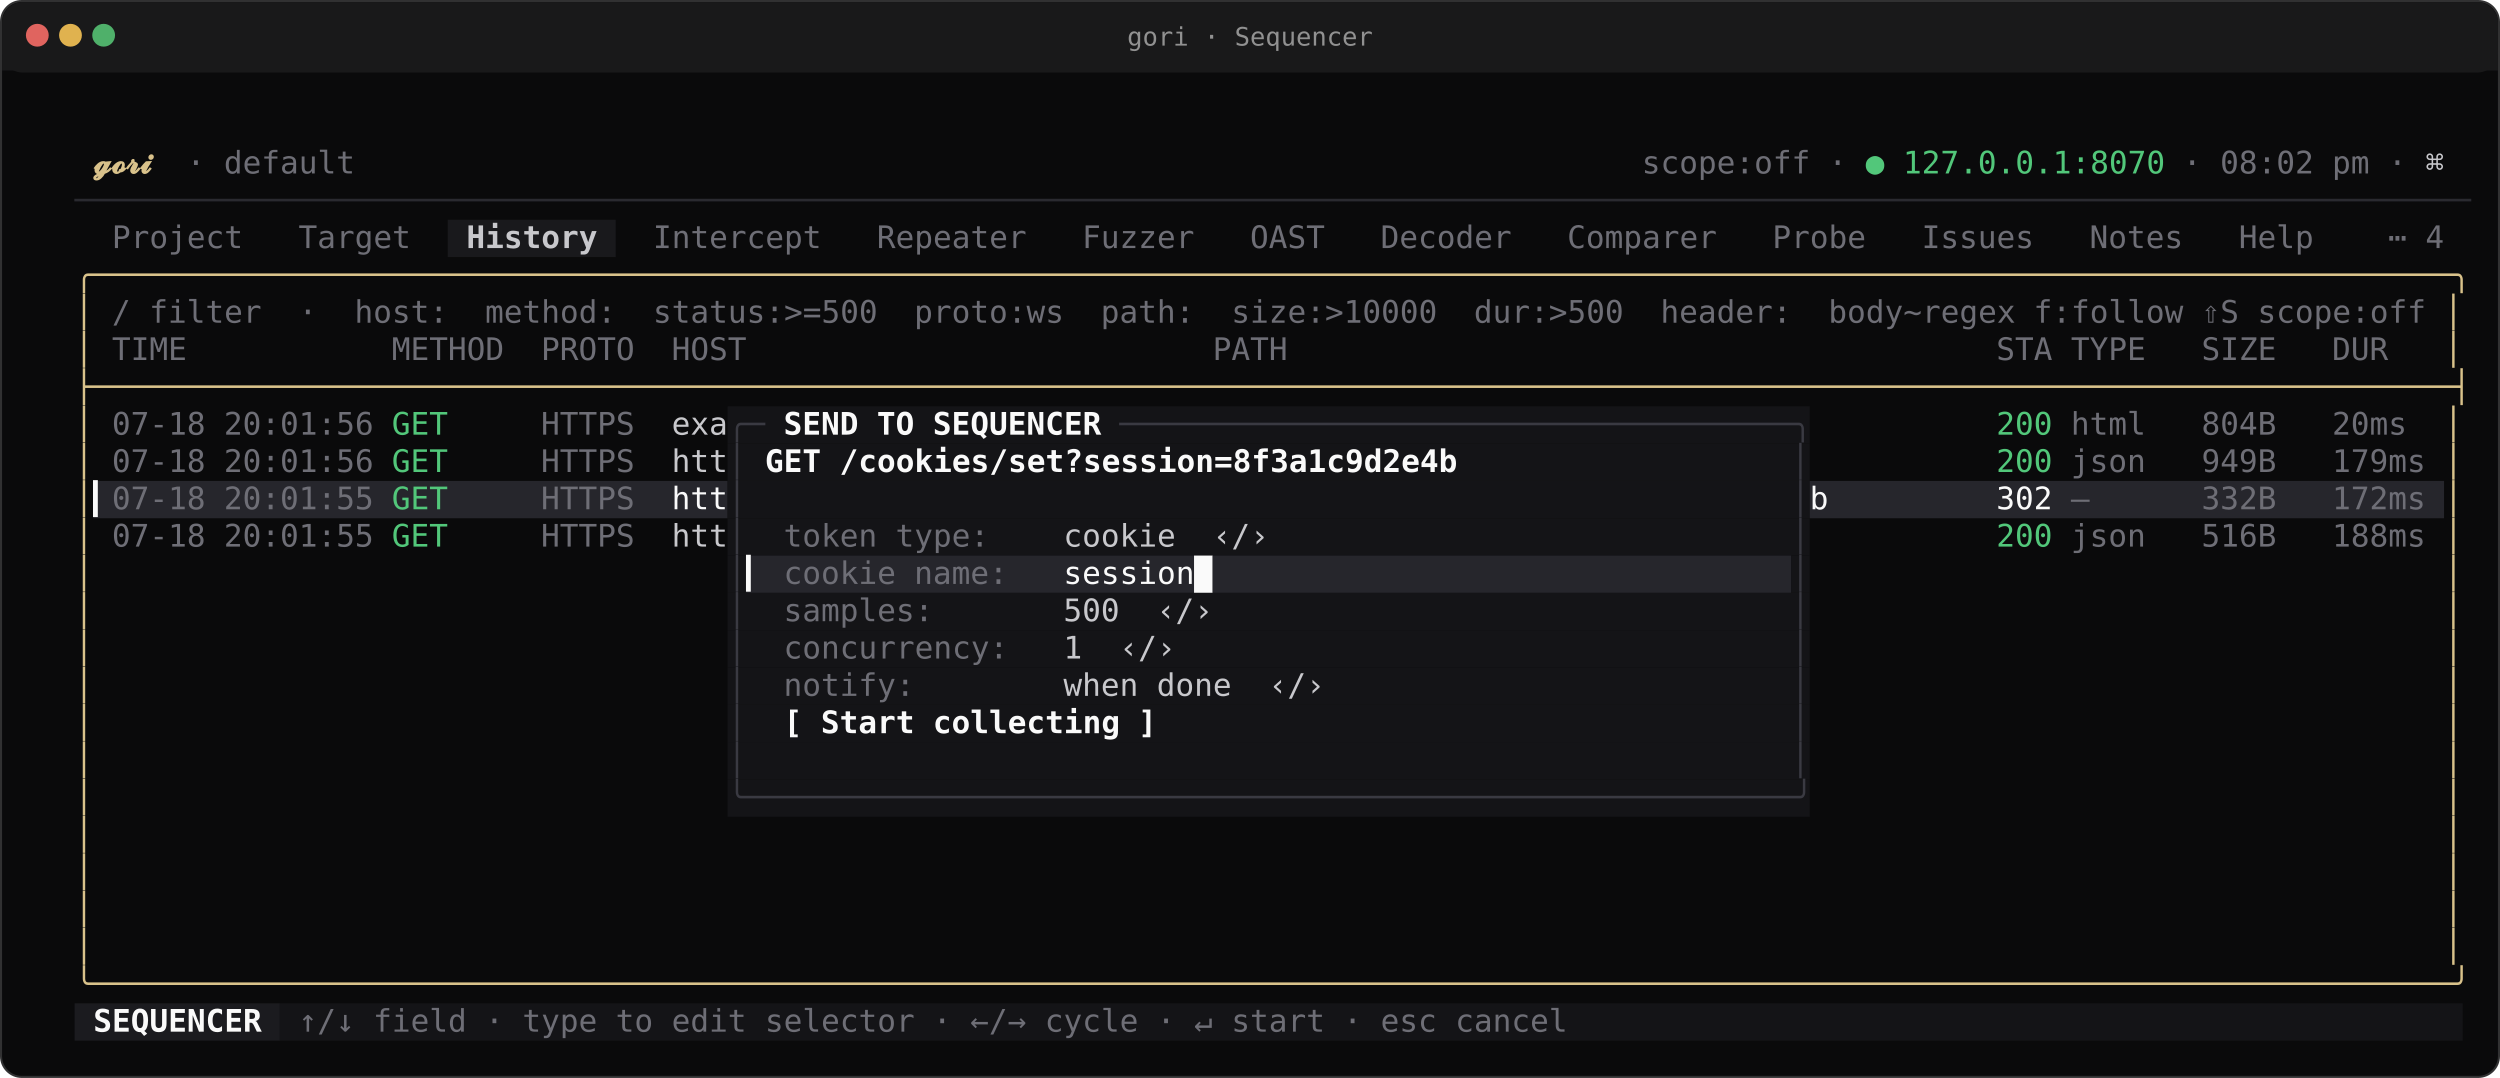
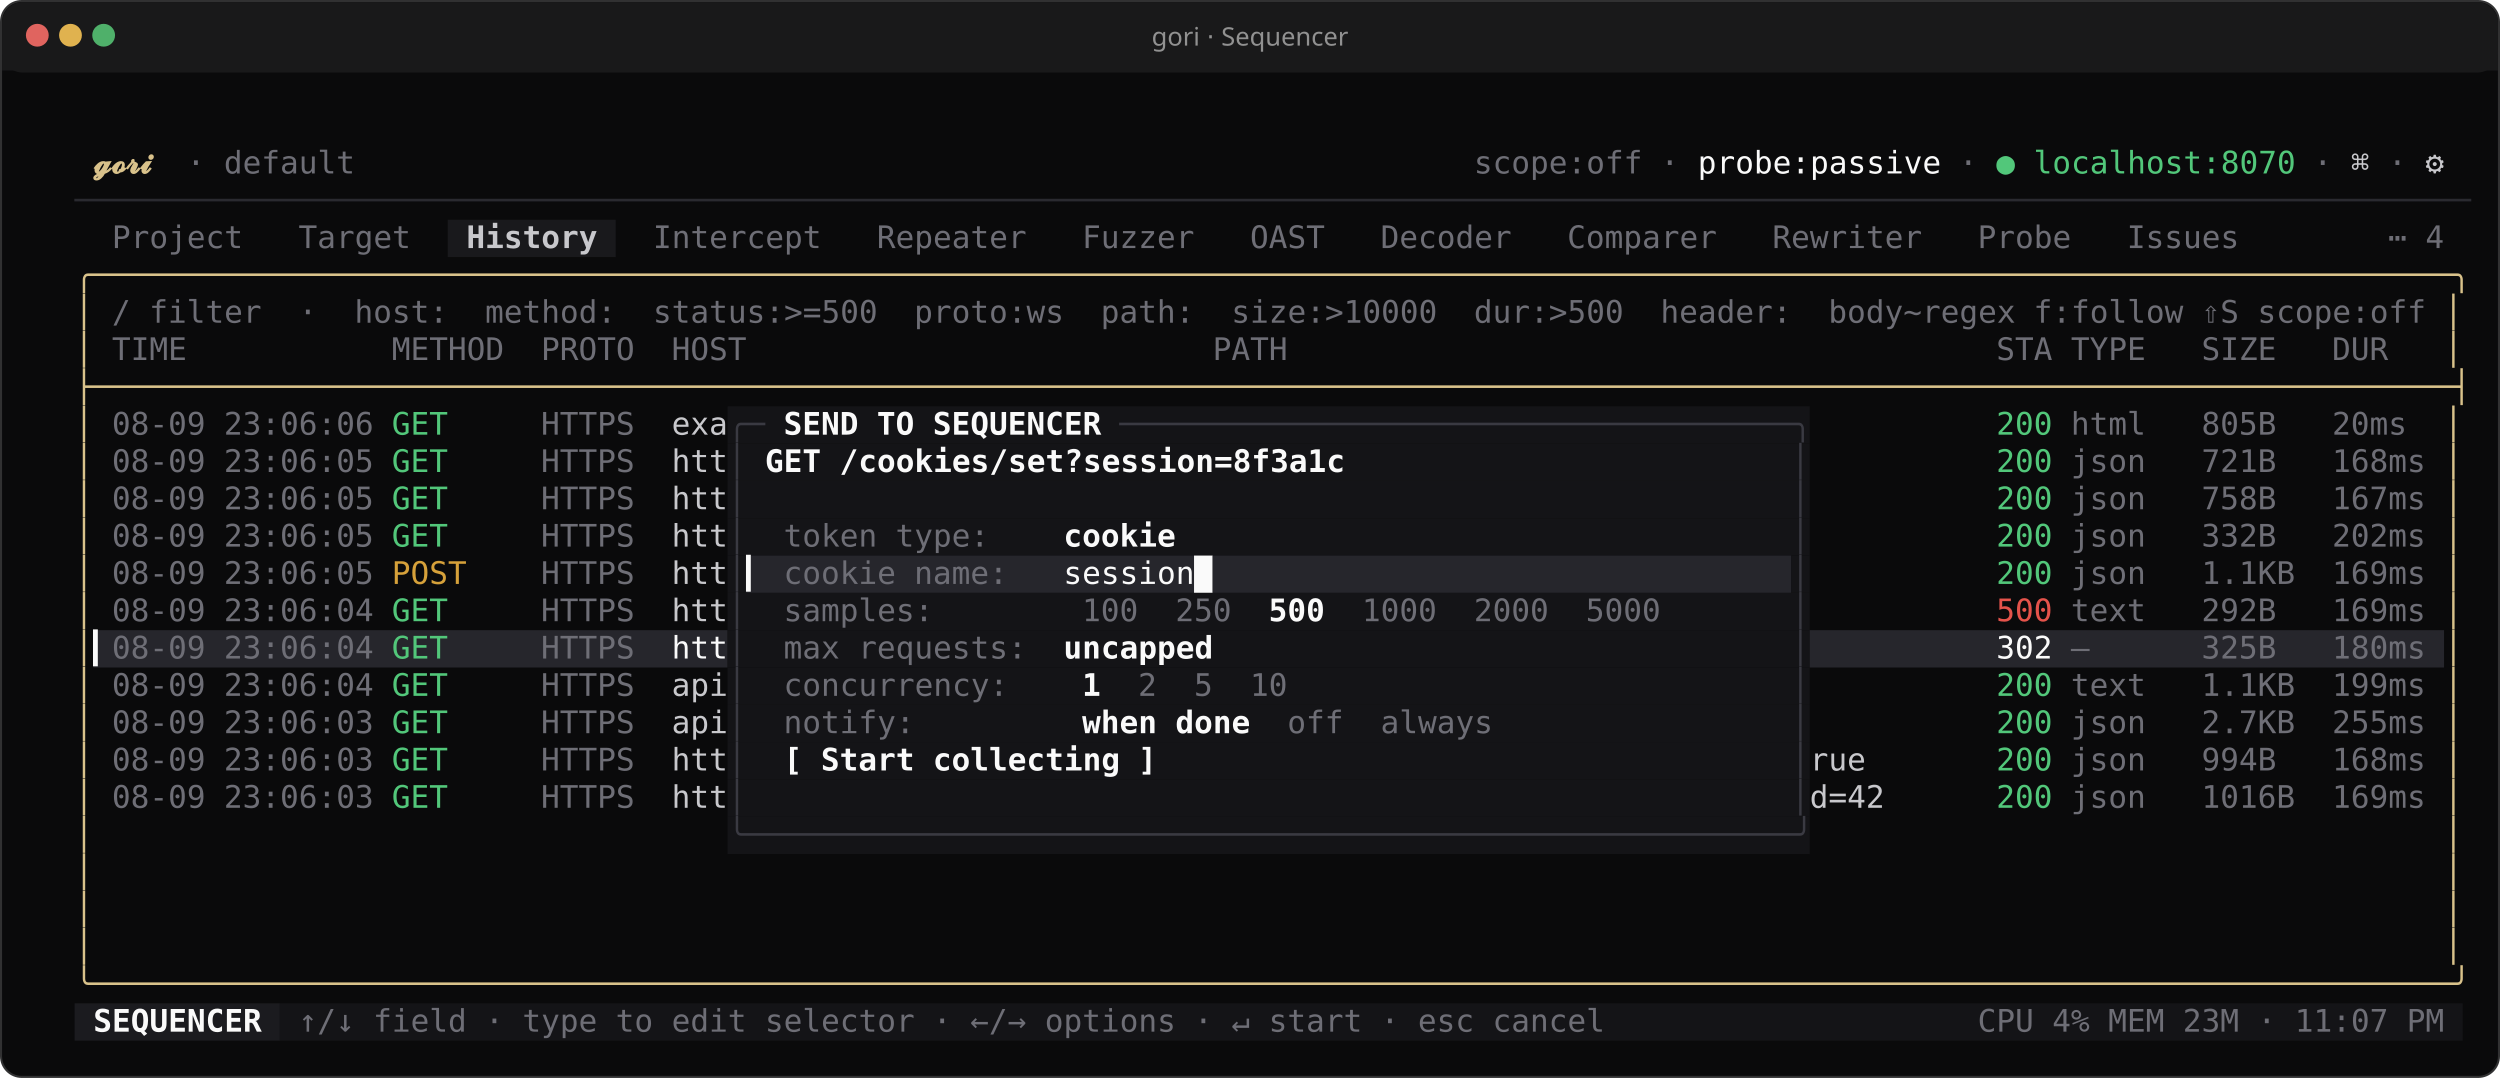
<svg xmlns="http://www.w3.org/2000/svg" width="1206" height="520" viewBox="0 0 1206.0 520.0" font-family="ui-monospace,'SF Mono','JetBrains Mono',Menlo,Consolas,monospace" font-size="15.0px" role="img" aria-label="gori · Sequencer">
  <rect x="0.5" y="0.5" width="1205.0" height="519.0" rx="10" ry="10" fill="#0a0a0b" stroke="#313132" stroke-width="1" />
  <rect x="1" y="1" width="1204.0" height="34.0" rx="10" ry="10" fill="#19191a" />
  <rect x="1" y="24.0" width="1204.0" height="10" fill="#19191a" />
  <circle cx="18.0" cy="17.0" r="5.5" fill="#e0645f" />
  <circle cx="34.0" cy="17.0" r="5.5" fill="#e0b24f" />
  <circle cx="50.0" cy="17.0" r="5.5" fill="#4fb06a" />
-   <text x="603.0" y="22.0" text-anchor="middle" fill="#919191" font-size="12.3px">gori · Sequencer</text>
+   <text x="603.0" y="22.0" text-anchor="middle" fill="#919191" font-family="'Apple Symbols','Segoe UI Symbol','Cambria Math','STIX Two Math','Noto Sans Math','DejaVu Sans',ui-monospace,'SF Mono','JetBrains Mono',Menlo,Consolas,monospace" font-size="12.3px">gori · Sequencer</text>
  <rect x="216.00" y="106.00" width="81.00" height="18.00" fill="#19191c" />
  <rect x="351.00" y="196.00" width="522.00" height="18.00" fill="#141417" />
  <rect x="351.00" y="214.00" width="522.00" height="18.00" fill="#141417" />
-   <rect x="45.00" y="232.00" width="306.00" height="18.00" fill="#26262c" />
  <rect x="351.00" y="232.00" width="522.00" height="18.00" fill="#141417" />
-   <rect x="873.00" y="232.00" width="306.00" height="18.00" fill="#26262c" />
  <rect x="351.00" y="250.00" width="522.00" height="18.00" fill="#141417" />
  <rect x="351.00" y="268.00" width="9.00" height="18.00" fill="#141417" />
  <rect x="360.00" y="268.00" width="216.00" height="18.00" fill="#26262c" />
  <rect x="576.00" y="268.00" width="9.00" height="18.00" fill="#fafafa" />
  <rect x="585.00" y="268.00" width="279.00" height="18.00" fill="#26262c" />
  <rect x="864.00" y="268.00" width="9.00" height="18.00" fill="#141417" />
  <rect x="351.00" y="286.00" width="522.00" height="18.00" fill="#141417" />
+   <rect x="45.00" y="304.00" width="306.00" height="18.00" fill="#26262c" />
  <rect x="351.00" y="304.00" width="522.00" height="18.00" fill="#141417" />
+   <rect x="873.00" y="304.00" width="306.00" height="18.00" fill="#26262c" />
  <rect x="351.00" y="322.00" width="522.00" height="18.00" fill="#141417" />
  <rect x="351.00" y="340.00" width="522.00" height="18.00" fill="#141417" />
  <rect x="351.00" y="358.00" width="522.00" height="18.00" fill="#141417" />
  <rect x="351.00" y="376.00" width="522.00" height="18.00" fill="#141417" />
+   <rect x="351.00" y="394.00" width="522.00" height="18.00" fill="#141417" />
  <rect x="36.00" y="484.00" width="99.00" height="18.00" fill="#1b1b1f" />
  <rect x="135.00" y="484.00" width="1053.00" height="18.00" fill="#141417" />
  <text x="45.00" y="83.68" textLength="36.00" lengthAdjust="spacingAndGlyphs" fill="#d9c28b" font-weight="700" xml:space="preserve">𝓰𝓸𝓻𝓲</text>
  <text x="90.00" y="83.68" textLength="9.00" lengthAdjust="spacingAndGlyphs" fill="#6e6e76" xml:space="preserve">·</text>
  <text x="108.00" y="83.68" textLength="63.00" lengthAdjust="spacingAndGlyphs" fill="#6e6e76" xml:space="preserve">default</text>
-   <text x="792.00" y="83.68" textLength="81.00" lengthAdjust="spacingAndGlyphs" fill="#6e6e76" xml:space="preserve">scope:off</text>
-   <text x="882.00" y="83.68" textLength="9.00" lengthAdjust="spacingAndGlyphs" fill="#6e6e76" xml:space="preserve">·</text>
-   <text x="900.00" y="83.68" textLength="9.00" lengthAdjust="spacingAndGlyphs" fill="#52c77a" xml:space="preserve">●</text>
-   <text x="918.00" y="83.68" textLength="126.00" lengthAdjust="spacingAndGlyphs" fill="#52c77a" xml:space="preserve">127.0.0.1:8070</text>
-   <text x="1053.00" y="83.68" textLength="9.00" lengthAdjust="spacingAndGlyphs" fill="#6e6e76" xml:space="preserve">·</text>
-   <text x="1071.00" y="83.68" textLength="45.00" lengthAdjust="spacingAndGlyphs" fill="#6e6e76" xml:space="preserve">08:02</text>
-   <text x="1125.00" y="83.68" textLength="18.00" lengthAdjust="spacingAndGlyphs" fill="#6e6e76" xml:space="preserve">pm</text>
+   <text x="711.00" y="83.68" textLength="81.00" lengthAdjust="spacingAndGlyphs" fill="#6e6e76" xml:space="preserve">scope:off</text>
+   <text x="801.00" y="83.68" textLength="9.00" lengthAdjust="spacingAndGlyphs" fill="#6e6e76" xml:space="preserve">·</text>
+   <text x="819.00" y="83.68" textLength="117.00" lengthAdjust="spacingAndGlyphs" fill="#fafafa" xml:space="preserve">probe:passive</text>
+   <text x="945.00" y="83.68" textLength="9.00" lengthAdjust="spacingAndGlyphs" fill="#6e6e76" xml:space="preserve">·</text>
+   <text x="963.00" y="83.68" textLength="9.00" lengthAdjust="spacingAndGlyphs" fill="#52c77a" xml:space="preserve">●</text>
+   <text x="981.00" y="83.68" textLength="126.00" lengthAdjust="spacingAndGlyphs" fill="#52c77a" xml:space="preserve">localhost:8070</text>
+   <text x="1116.00" y="83.68" textLength="9.00" lengthAdjust="spacingAndGlyphs" fill="#6e6e76" xml:space="preserve">·</text>
+   <text x="1134.00" y="83.68" textLength="9.00" lengthAdjust="spacingAndGlyphs" fill="#c8c8cc" xml:space="preserve">⌘</text>
  <text x="1152.00" y="83.68" textLength="9.00" lengthAdjust="spacingAndGlyphs" fill="#6e6e76" xml:space="preserve">·</text>
-   <text x="1170.00" y="83.68" textLength="9.00" lengthAdjust="spacingAndGlyphs" fill="#c8c8cc" xml:space="preserve">⌘</text>
+   <text x="1170.00" y="83.68" textLength="9.00" lengthAdjust="spacingAndGlyphs" fill="#c8c8cc" xml:space="preserve">⚙</text>
  <text x="36.00" y="101.68" textLength="1152.00" lengthAdjust="spacingAndGlyphs" fill="#2a2a30" xml:space="preserve">────────────────────────────────────────────────────────────────────────────────────────────────────────────────────────────────</text>
  <text x="54.00" y="119.68" textLength="63.00" lengthAdjust="spacingAndGlyphs" fill="#6e6e76" xml:space="preserve">Project</text>
  <text x="144.00" y="119.68" textLength="54.00" lengthAdjust="spacingAndGlyphs" fill="#6e6e76" xml:space="preserve">Target</text>
  <text x="225.00" y="119.68" textLength="63.00" lengthAdjust="spacingAndGlyphs" fill="#c8c8cc" font-weight="700" xml:space="preserve">History</text>
  <text x="315.00" y="119.68" textLength="81.00" lengthAdjust="spacingAndGlyphs" fill="#6e6e76" xml:space="preserve">Intercept</text>
  <text x="423.00" y="119.68" textLength="72.00" lengthAdjust="spacingAndGlyphs" fill="#6e6e76" xml:space="preserve">Repeater</text>
  <text x="522.00" y="119.68" textLength="54.00" lengthAdjust="spacingAndGlyphs" fill="#6e6e76" xml:space="preserve">Fuzzer</text>
  <text x="603.00" y="119.68" textLength="36.00" lengthAdjust="spacingAndGlyphs" fill="#6e6e76" xml:space="preserve">OAST</text>
  <text x="666.00" y="119.68" textLength="63.00" lengthAdjust="spacingAndGlyphs" fill="#6e6e76" xml:space="preserve">Decoder</text>
  <text x="756.00" y="119.68" textLength="72.00" lengthAdjust="spacingAndGlyphs" fill="#6e6e76" xml:space="preserve">Comparer</text>
-   <text x="855.00" y="119.68" textLength="45.00" lengthAdjust="spacingAndGlyphs" fill="#6e6e76" xml:space="preserve">Probe</text>
-   <text x="927.00" y="119.68" textLength="54.00" lengthAdjust="spacingAndGlyphs" fill="#6e6e76" xml:space="preserve">Issues</text>
-   <text x="1008.00" y="119.68" textLength="45.00" lengthAdjust="spacingAndGlyphs" fill="#6e6e76" xml:space="preserve">Notes</text>
-   <text x="1080.00" y="119.68" textLength="36.00" lengthAdjust="spacingAndGlyphs" fill="#6e6e76" xml:space="preserve">Help</text>
+   <text x="855.00" y="119.68" textLength="72.00" lengthAdjust="spacingAndGlyphs" fill="#6e6e76" xml:space="preserve">Rewriter</text>
+   <text x="954.00" y="119.68" textLength="45.00" lengthAdjust="spacingAndGlyphs" fill="#6e6e76" xml:space="preserve">Probe</text>
+   <text x="1026.00" y="119.68" textLength="54.00" lengthAdjust="spacingAndGlyphs" fill="#6e6e76" xml:space="preserve">Issues</text>
  <text x="1152.00" y="119.68" textLength="9.00" lengthAdjust="spacingAndGlyphs" fill="#6e6e76" xml:space="preserve">⋯</text>
  <text x="1170.00" y="119.68" textLength="9.00" lengthAdjust="spacingAndGlyphs" fill="#6e6e76" xml:space="preserve">4</text>
  <text x="36.00" y="137.68" textLength="1152.00" lengthAdjust="spacingAndGlyphs" fill="#d9c28b" xml:space="preserve">╭──────────────────────────────────────────────────────────────────────────────────────────────────────────────────────────────╮</text>
  <text x="36.00" y="155.68" textLength="9.00" lengthAdjust="spacingAndGlyphs" fill="#d9c28b" xml:space="preserve">│</text>
  <text x="54.00" y="155.68" textLength="9.00" lengthAdjust="spacingAndGlyphs" fill="#6e6e76" xml:space="preserve">/</text>
  <text x="72.00" y="155.68" textLength="54.00" lengthAdjust="spacingAndGlyphs" fill="#6e6e76" xml:space="preserve">filter</text>
  <text x="144.00" y="155.68" textLength="9.00" lengthAdjust="spacingAndGlyphs" fill="#6e6e76" xml:space="preserve">·</text>
  <text x="171.00" y="155.68" textLength="45.00" lengthAdjust="spacingAndGlyphs" fill="#6e6e76" xml:space="preserve">host:</text>
  <text x="234.00" y="155.68" textLength="63.00" lengthAdjust="spacingAndGlyphs" fill="#6e6e76" xml:space="preserve">method:</text>
  <text x="315.00" y="155.68" textLength="108.00" lengthAdjust="spacingAndGlyphs" fill="#6e6e76" xml:space="preserve">status:&gt;=500</text>
  <text x="441.00" y="155.68" textLength="72.00" lengthAdjust="spacingAndGlyphs" fill="#6e6e76" xml:space="preserve">proto:ws</text>
  <text x="531.00" y="155.68" textLength="45.00" lengthAdjust="spacingAndGlyphs" fill="#6e6e76" xml:space="preserve">path:</text>
  <text x="594.00" y="155.68" textLength="99.00" lengthAdjust="spacingAndGlyphs" fill="#6e6e76" xml:space="preserve">size:&gt;10000</text>
  <text x="711.00" y="155.68" textLength="72.00" lengthAdjust="spacingAndGlyphs" fill="#6e6e76" xml:space="preserve">dur:&gt;500</text>
  <text x="801.00" y="155.68" textLength="63.00" lengthAdjust="spacingAndGlyphs" fill="#6e6e76" xml:space="preserve">header:</text>
  <text x="882.00" y="155.68" textLength="90.00" lengthAdjust="spacingAndGlyphs" fill="#6e6e76" xml:space="preserve">body~regex</text>
  <text x="981.00" y="155.68" textLength="72.00" lengthAdjust="spacingAndGlyphs" fill="#6e6e76" xml:space="preserve">f:follow</text>
  <text x="1062.00" y="155.68" textLength="18.00" lengthAdjust="spacingAndGlyphs" fill="#6e6e76" xml:space="preserve">⇧S</text>
  <text x="1089.00" y="155.68" textLength="81.00" lengthAdjust="spacingAndGlyphs" fill="#6e6e76" xml:space="preserve">scope:off</text>
  <text x="1179.00" y="155.68" textLength="9.00" lengthAdjust="spacingAndGlyphs" fill="#d9c28b" xml:space="preserve">│</text>
  <text x="36.00" y="173.68" textLength="9.00" lengthAdjust="spacingAndGlyphs" fill="#d9c28b" xml:space="preserve">│</text>
  <text x="54.00" y="173.68" textLength="36.00" lengthAdjust="spacingAndGlyphs" fill="#6e6e76" xml:space="preserve">TIME</text>
  <text x="189.00" y="173.68" textLength="54.00" lengthAdjust="spacingAndGlyphs" fill="#6e6e76" xml:space="preserve">METHOD</text>
  <text x="261.00" y="173.68" textLength="45.00" lengthAdjust="spacingAndGlyphs" fill="#6e6e76" xml:space="preserve">PROTO</text>
  <text x="324.00" y="173.68" textLength="36.00" lengthAdjust="spacingAndGlyphs" fill="#6e6e76" xml:space="preserve">HOST</text>
  <text x="585.00" y="173.68" textLength="36.00" lengthAdjust="spacingAndGlyphs" fill="#6e6e76" xml:space="preserve">PATH</text>
  <text x="963.00" y="173.68" textLength="27.00" lengthAdjust="spacingAndGlyphs" fill="#6e6e76" xml:space="preserve">STA</text>
  <text x="999.00" y="173.68" textLength="36.00" lengthAdjust="spacingAndGlyphs" fill="#6e6e76" xml:space="preserve">TYPE</text>
  <text x="1062.00" y="173.68" textLength="36.00" lengthAdjust="spacingAndGlyphs" fill="#6e6e76" xml:space="preserve">SIZE</text>
  <text x="1125.00" y="173.68" textLength="27.00" lengthAdjust="spacingAndGlyphs" fill="#6e6e76" xml:space="preserve">DUR</text>
  <text x="1179.00" y="173.68" textLength="9.00" lengthAdjust="spacingAndGlyphs" fill="#d9c28b" xml:space="preserve">│</text>
  <text x="36.00" y="191.68" textLength="1152.00" lengthAdjust="spacingAndGlyphs" fill="#d9c28b" xml:space="preserve">├──────────────────────────────────────────────────────────────────────────────────────────────────────────────────────────────┤</text>
  <text x="36.00" y="209.68" textLength="9.00" lengthAdjust="spacingAndGlyphs" fill="#d9c28b" xml:space="preserve">│</text>
-   <text x="54.00" y="209.68" textLength="45.00" lengthAdjust="spacingAndGlyphs" fill="#6e6e76" xml:space="preserve">07-18</text>
-   <text x="108.00" y="209.68" textLength="72.00" lengthAdjust="spacingAndGlyphs" fill="#6e6e76" xml:space="preserve">20:01:56</text>
+   <text x="54.00" y="209.68" textLength="45.00" lengthAdjust="spacingAndGlyphs" fill="#6e6e76" xml:space="preserve">08-09</text>
+   <text x="108.00" y="209.68" textLength="72.00" lengthAdjust="spacingAndGlyphs" fill="#6e6e76" xml:space="preserve">23:06:06</text>
  <text x="189.00" y="209.68" textLength="27.00" lengthAdjust="spacingAndGlyphs" fill="#52c77a" xml:space="preserve">GET</text>
  <text x="261.00" y="209.68" textLength="45.00" lengthAdjust="spacingAndGlyphs" fill="#6e6e76" xml:space="preserve">HTTPS</text>
  <text x="324.00" y="209.68" textLength="27.00" lengthAdjust="spacingAndGlyphs" fill="#c8c8cc" xml:space="preserve">exa</text>
  <text x="351.00" y="209.68" textLength="18.00" lengthAdjust="spacingAndGlyphs" fill="#3a3a42" xml:space="preserve">╭─</text>
  <text x="378.00" y="209.68" textLength="36.00" lengthAdjust="spacingAndGlyphs" fill="#fafafa" font-weight="700" xml:space="preserve">SEND</text>
  <text x="423.00" y="209.68" textLength="18.00" lengthAdjust="spacingAndGlyphs" fill="#fafafa" font-weight="700" xml:space="preserve">TO</text>
  <text x="450.00" y="209.68" textLength="81.00" lengthAdjust="spacingAndGlyphs" fill="#fafafa" font-weight="700" xml:space="preserve">SEQUENCER</text>
  <text x="540.00" y="209.68" textLength="333.00" lengthAdjust="spacingAndGlyphs" fill="#3a3a42" xml:space="preserve">────────────────────────────────────╮</text>
  <text x="963.00" y="209.68" textLength="27.00" lengthAdjust="spacingAndGlyphs" fill="#52c77a" xml:space="preserve">200</text>
  <text x="999.00" y="209.68" textLength="36.00" lengthAdjust="spacingAndGlyphs" fill="#6e6e76" xml:space="preserve">html</text>
-   <text x="1062.00" y="209.68" textLength="36.00" lengthAdjust="spacingAndGlyphs" fill="#6e6e76" xml:space="preserve">804B</text>
+   <text x="1062.00" y="209.68" textLength="36.00" lengthAdjust="spacingAndGlyphs" fill="#6e6e76" xml:space="preserve">805B</text>
  <text x="1125.00" y="209.68" textLength="36.00" lengthAdjust="spacingAndGlyphs" fill="#6e6e76" xml:space="preserve">20ms</text>
  <text x="1179.00" y="209.68" textLength="9.00" lengthAdjust="spacingAndGlyphs" fill="#d9c28b" xml:space="preserve">│</text>
  <text x="36.00" y="227.68" textLength="9.00" lengthAdjust="spacingAndGlyphs" fill="#d9c28b" xml:space="preserve">│</text>
-   <text x="54.00" y="227.68" textLength="45.00" lengthAdjust="spacingAndGlyphs" fill="#6e6e76" xml:space="preserve">07-18</text>
-   <text x="108.00" y="227.68" textLength="72.00" lengthAdjust="spacingAndGlyphs" fill="#6e6e76" xml:space="preserve">20:01:56</text>
+   <text x="54.00" y="227.68" textLength="45.00" lengthAdjust="spacingAndGlyphs" fill="#6e6e76" xml:space="preserve">08-09</text>
+   <text x="108.00" y="227.68" textLength="72.00" lengthAdjust="spacingAndGlyphs" fill="#6e6e76" xml:space="preserve">23:06:05</text>
  <text x="189.00" y="227.68" textLength="27.00" lengthAdjust="spacingAndGlyphs" fill="#52c77a" xml:space="preserve">GET</text>
  <text x="261.00" y="227.68" textLength="45.00" lengthAdjust="spacingAndGlyphs" fill="#6e6e76" xml:space="preserve">HTTPS</text>
  <text x="324.00" y="227.68" textLength="27.00" lengthAdjust="spacingAndGlyphs" fill="#c8c8cc" xml:space="preserve">htt</text>
  <text x="351.00" y="227.68" textLength="9.00" lengthAdjust="spacingAndGlyphs" fill="#3a3a42" xml:space="preserve">│</text>
  <text x="369.00" y="227.68" textLength="27.00" lengthAdjust="spacingAndGlyphs" fill="#fafafa" font-weight="700" xml:space="preserve">GET</text>
-   <text x="405.00" y="227.68" textLength="297.00" lengthAdjust="spacingAndGlyphs" fill="#fafafa" font-weight="700" xml:space="preserve">/cookies/set?session=8f3a1c9d2e4b</text>
+   <text x="405.00" y="227.68" textLength="243.00" lengthAdjust="spacingAndGlyphs" fill="#fafafa" font-weight="700" xml:space="preserve">/cookies/set?session=8f3a1c</text>
  <text x="864.00" y="227.68" textLength="9.00" lengthAdjust="spacingAndGlyphs" fill="#3a3a42" xml:space="preserve">│</text>
  <text x="963.00" y="227.68" textLength="27.00" lengthAdjust="spacingAndGlyphs" fill="#52c77a" xml:space="preserve">200</text>
  <text x="999.00" y="227.68" textLength="36.00" lengthAdjust="spacingAndGlyphs" fill="#6e6e76" xml:space="preserve">json</text>
-   <text x="1062.00" y="227.68" textLength="36.00" lengthAdjust="spacingAndGlyphs" fill="#6e6e76" xml:space="preserve">949B</text>
-   <text x="1125.00" y="227.68" textLength="45.00" lengthAdjust="spacingAndGlyphs" fill="#6e6e76" xml:space="preserve">179ms</text>
+   <text x="1062.00" y="227.68" textLength="36.00" lengthAdjust="spacingAndGlyphs" fill="#6e6e76" xml:space="preserve">721B</text>
+   <text x="1125.00" y="227.68" textLength="45.00" lengthAdjust="spacingAndGlyphs" fill="#6e6e76" xml:space="preserve">168ms</text>
  <text x="1179.00" y="227.68" textLength="9.00" lengthAdjust="spacingAndGlyphs" fill="#d9c28b" xml:space="preserve">│</text>
  <text x="36.00" y="245.68" textLength="9.00" lengthAdjust="spacingAndGlyphs" fill="#d9c28b" xml:space="preserve">│</text>
-   <text x="45.00" y="245.68" textLength="9.00" lengthAdjust="spacingAndGlyphs" fill="#fafafa" xml:space="preserve">▎</text>
-   <text x="54.00" y="245.68" textLength="45.00" lengthAdjust="spacingAndGlyphs" fill="#6e6e76" xml:space="preserve">07-18</text>
-   <text x="108.00" y="245.68" textLength="72.00" lengthAdjust="spacingAndGlyphs" fill="#6e6e76" xml:space="preserve">20:01:55</text>
+   <text x="54.00" y="245.68" textLength="45.00" lengthAdjust="spacingAndGlyphs" fill="#6e6e76" xml:space="preserve">08-09</text>
+   <text x="108.00" y="245.68" textLength="72.00" lengthAdjust="spacingAndGlyphs" fill="#6e6e76" xml:space="preserve">23:06:05</text>
  <text x="189.00" y="245.68" textLength="27.00" lengthAdjust="spacingAndGlyphs" fill="#52c77a" xml:space="preserve">GET</text>
  <text x="261.00" y="245.68" textLength="45.00" lengthAdjust="spacingAndGlyphs" fill="#6e6e76" xml:space="preserve">HTTPS</text>
-   <text x="324.00" y="245.68" textLength="27.00" lengthAdjust="spacingAndGlyphs" fill="#fafafa" xml:space="preserve">htt</text>
+   <text x="324.00" y="245.68" textLength="27.00" lengthAdjust="spacingAndGlyphs" fill="#c8c8cc" xml:space="preserve">htt</text>
  <text x="351.00" y="245.68" textLength="9.00" lengthAdjust="spacingAndGlyphs" fill="#3a3a42" xml:space="preserve">│</text>
  <text x="864.00" y="245.68" textLength="9.00" lengthAdjust="spacingAndGlyphs" fill="#3a3a42" xml:space="preserve">│</text>
-   <text x="873.00" y="245.68" textLength="9.00" lengthAdjust="spacingAndGlyphs" fill="#fafafa" xml:space="preserve">b</text>
-   <text x="963.00" y="245.68" textLength="27.00" lengthAdjust="spacingAndGlyphs" fill="#fafafa" xml:space="preserve">302</text>
-   <text x="999.00" y="245.68" textLength="9.00" lengthAdjust="spacingAndGlyphs" fill="#6e6e76" xml:space="preserve">—</text>
-   <text x="1062.00" y="245.68" textLength="36.00" lengthAdjust="spacingAndGlyphs" fill="#6e6e76" xml:space="preserve">332B</text>
-   <text x="1125.00" y="245.68" textLength="45.00" lengthAdjust="spacingAndGlyphs" fill="#6e6e76" xml:space="preserve">172ms</text>
+   <text x="963.00" y="245.68" textLength="27.00" lengthAdjust="spacingAndGlyphs" fill="#52c77a" xml:space="preserve">200</text>
+   <text x="999.00" y="245.68" textLength="36.00" lengthAdjust="spacingAndGlyphs" fill="#6e6e76" xml:space="preserve">json</text>
+   <text x="1062.00" y="245.68" textLength="36.00" lengthAdjust="spacingAndGlyphs" fill="#6e6e76" xml:space="preserve">758B</text>
+   <text x="1125.00" y="245.68" textLength="45.00" lengthAdjust="spacingAndGlyphs" fill="#6e6e76" xml:space="preserve">167ms</text>
  <text x="1179.00" y="245.68" textLength="9.00" lengthAdjust="spacingAndGlyphs" fill="#d9c28b" xml:space="preserve">│</text>
  <text x="36.00" y="263.68" textLength="9.00" lengthAdjust="spacingAndGlyphs" fill="#d9c28b" xml:space="preserve">│</text>
-   <text x="54.00" y="263.68" textLength="45.00" lengthAdjust="spacingAndGlyphs" fill="#6e6e76" xml:space="preserve">07-18</text>
-   <text x="108.00" y="263.68" textLength="72.00" lengthAdjust="spacingAndGlyphs" fill="#6e6e76" xml:space="preserve">20:01:55</text>
+   <text x="54.00" y="263.68" textLength="45.00" lengthAdjust="spacingAndGlyphs" fill="#6e6e76" xml:space="preserve">08-09</text>
+   <text x="108.00" y="263.68" textLength="72.00" lengthAdjust="spacingAndGlyphs" fill="#6e6e76" xml:space="preserve">23:06:05</text>
  <text x="189.00" y="263.68" textLength="27.00" lengthAdjust="spacingAndGlyphs" fill="#52c77a" xml:space="preserve">GET</text>
  <text x="261.00" y="263.68" textLength="45.00" lengthAdjust="spacingAndGlyphs" fill="#6e6e76" xml:space="preserve">HTTPS</text>
  <text x="324.00" y="263.68" textLength="27.00" lengthAdjust="spacingAndGlyphs" fill="#c8c8cc" xml:space="preserve">htt</text>
  <text x="351.00" y="263.68" textLength="9.00" lengthAdjust="spacingAndGlyphs" fill="#3a3a42" xml:space="preserve">│</text>
  <text x="378.00" y="263.68" textLength="45.00" lengthAdjust="spacingAndGlyphs" fill="#6e6e76" xml:space="preserve">token</text>
  <text x="432.00" y="263.68" textLength="45.00" lengthAdjust="spacingAndGlyphs" fill="#6e6e76" xml:space="preserve">type:</text>
-   <text x="513.00" y="263.68" textLength="54.00" lengthAdjust="spacingAndGlyphs" fill="#c8c8cc" xml:space="preserve">cookie</text>
-   <text x="585.00" y="263.68" textLength="27.00" lengthAdjust="spacingAndGlyphs" fill="#c8c8cc" xml:space="preserve">‹/›</text>
+   <text x="513.00" y="263.68" textLength="54.00" lengthAdjust="spacingAndGlyphs" fill="#fafafa" font-weight="700" xml:space="preserve">cookie</text>
  <text x="864.00" y="263.68" textLength="9.00" lengthAdjust="spacingAndGlyphs" fill="#3a3a42" xml:space="preserve">│</text>
  <text x="963.00" y="263.68" textLength="27.00" lengthAdjust="spacingAndGlyphs" fill="#52c77a" xml:space="preserve">200</text>
  <text x="999.00" y="263.68" textLength="36.00" lengthAdjust="spacingAndGlyphs" fill="#6e6e76" xml:space="preserve">json</text>
-   <text x="1062.00" y="263.68" textLength="36.00" lengthAdjust="spacingAndGlyphs" fill="#6e6e76" xml:space="preserve">516B</text>
-   <text x="1125.00" y="263.68" textLength="45.00" lengthAdjust="spacingAndGlyphs" fill="#6e6e76" xml:space="preserve">188ms</text>
+   <text x="1062.00" y="263.68" textLength="36.00" lengthAdjust="spacingAndGlyphs" fill="#6e6e76" xml:space="preserve">332B</text>
+   <text x="1125.00" y="263.68" textLength="45.00" lengthAdjust="spacingAndGlyphs" fill="#6e6e76" xml:space="preserve">202ms</text>
  <text x="1179.00" y="263.68" textLength="9.00" lengthAdjust="spacingAndGlyphs" fill="#d9c28b" xml:space="preserve">│</text>
  <text x="36.00" y="281.68" textLength="9.00" lengthAdjust="spacingAndGlyphs" fill="#d9c28b" xml:space="preserve">│</text>
+   <text x="54.00" y="281.68" textLength="45.00" lengthAdjust="spacingAndGlyphs" fill="#6e6e76" xml:space="preserve">08-09</text>
+   <text x="108.00" y="281.68" textLength="72.00" lengthAdjust="spacingAndGlyphs" fill="#6e6e76" xml:space="preserve">23:06:05</text>
+   <text x="189.00" y="281.68" textLength="36.00" lengthAdjust="spacingAndGlyphs" fill="#d6a13a" xml:space="preserve">POST</text>
+   <text x="261.00" y="281.68" textLength="45.00" lengthAdjust="spacingAndGlyphs" fill="#6e6e76" xml:space="preserve">HTTPS</text>
+   <text x="324.00" y="281.68" textLength="27.00" lengthAdjust="spacingAndGlyphs" fill="#c8c8cc" xml:space="preserve">htt</text>
  <text x="351.00" y="281.68" textLength="9.00" lengthAdjust="spacingAndGlyphs" fill="#3a3a42" xml:space="preserve">│</text>
  <text x="360.00" y="281.68" textLength="9.00" lengthAdjust="spacingAndGlyphs" fill="#fafafa" xml:space="preserve">▎</text>
  <text x="378.00" y="281.68" textLength="54.00" lengthAdjust="spacingAndGlyphs" fill="#6e6e76" xml:space="preserve">cookie</text>
  <text x="441.00" y="281.68" textLength="45.00" lengthAdjust="spacingAndGlyphs" fill="#6e6e76" xml:space="preserve">name:</text>
  <text x="513.00" y="281.68" textLength="63.00" lengthAdjust="spacingAndGlyphs" fill="#fafafa" xml:space="preserve">session</text>
  <text x="864.00" y="281.68" textLength="9.00" lengthAdjust="spacingAndGlyphs" fill="#3a3a42" xml:space="preserve">│</text>
+   <text x="963.00" y="281.68" textLength="27.00" lengthAdjust="spacingAndGlyphs" fill="#52c77a" xml:space="preserve">200</text>
+   <text x="999.00" y="281.68" textLength="36.00" lengthAdjust="spacingAndGlyphs" fill="#6e6e76" xml:space="preserve">json</text>
+   <text x="1062.00" y="281.68" textLength="45.00" lengthAdjust="spacingAndGlyphs" fill="#6e6e76" xml:space="preserve">1.1KB</text>
+   <text x="1125.00" y="281.68" textLength="45.00" lengthAdjust="spacingAndGlyphs" fill="#6e6e76" xml:space="preserve">169ms</text>
  <text x="1179.00" y="281.68" textLength="9.00" lengthAdjust="spacingAndGlyphs" fill="#d9c28b" xml:space="preserve">│</text>
  <text x="36.00" y="299.68" textLength="9.00" lengthAdjust="spacingAndGlyphs" fill="#d9c28b" xml:space="preserve">│</text>
+   <text x="54.00" y="299.68" textLength="45.00" lengthAdjust="spacingAndGlyphs" fill="#6e6e76" xml:space="preserve">08-09</text>
+   <text x="108.00" y="299.68" textLength="72.00" lengthAdjust="spacingAndGlyphs" fill="#6e6e76" xml:space="preserve">23:06:04</text>
+   <text x="189.00" y="299.68" textLength="27.00" lengthAdjust="spacingAndGlyphs" fill="#52c77a" xml:space="preserve">GET</text>
+   <text x="261.00" y="299.68" textLength="45.00" lengthAdjust="spacingAndGlyphs" fill="#6e6e76" xml:space="preserve">HTTPS</text>
+   <text x="324.00" y="299.68" textLength="27.00" lengthAdjust="spacingAndGlyphs" fill="#c8c8cc" xml:space="preserve">htt</text>
  <text x="351.00" y="299.68" textLength="9.00" lengthAdjust="spacingAndGlyphs" fill="#3a3a42" xml:space="preserve">│</text>
  <text x="378.00" y="299.68" textLength="72.00" lengthAdjust="spacingAndGlyphs" fill="#6e6e76" xml:space="preserve">samples:</text>
-   <text x="513.00" y="299.68" textLength="27.00" lengthAdjust="spacingAndGlyphs" fill="#c8c8cc" xml:space="preserve">500</text>
-   <text x="558.00" y="299.68" textLength="27.00" lengthAdjust="spacingAndGlyphs" fill="#c8c8cc" xml:space="preserve">‹/›</text>
+   <text x="522.00" y="299.68" textLength="27.00" lengthAdjust="spacingAndGlyphs" fill="#6e6e76" xml:space="preserve">100</text>
+   <text x="567.00" y="299.68" textLength="27.00" lengthAdjust="spacingAndGlyphs" fill="#6e6e76" xml:space="preserve">250</text>
+   <text x="612.00" y="299.68" textLength="27.00" lengthAdjust="spacingAndGlyphs" fill="#fafafa" font-weight="700" xml:space="preserve">500</text>
+   <text x="657.00" y="299.68" textLength="36.00" lengthAdjust="spacingAndGlyphs" fill="#6e6e76" xml:space="preserve">1000</text>
+   <text x="711.00" y="299.68" textLength="36.00" lengthAdjust="spacingAndGlyphs" fill="#6e6e76" xml:space="preserve">2000</text>
+   <text x="765.00" y="299.68" textLength="36.00" lengthAdjust="spacingAndGlyphs" fill="#6e6e76" xml:space="preserve">5000</text>
  <text x="864.00" y="299.68" textLength="9.00" lengthAdjust="spacingAndGlyphs" fill="#3a3a42" xml:space="preserve">│</text>
+   <text x="963.00" y="299.68" textLength="27.00" lengthAdjust="spacingAndGlyphs" fill="#e5534b" xml:space="preserve">500</text>
+   <text x="999.00" y="299.68" textLength="36.00" lengthAdjust="spacingAndGlyphs" fill="#6e6e76" xml:space="preserve">text</text>
+   <text x="1062.00" y="299.68" textLength="36.00" lengthAdjust="spacingAndGlyphs" fill="#6e6e76" xml:space="preserve">292B</text>
+   <text x="1125.00" y="299.68" textLength="45.00" lengthAdjust="spacingAndGlyphs" fill="#6e6e76" xml:space="preserve">169ms</text>
  <text x="1179.00" y="299.68" textLength="9.00" lengthAdjust="spacingAndGlyphs" fill="#d9c28b" xml:space="preserve">│</text>
  <text x="36.00" y="317.68" textLength="9.00" lengthAdjust="spacingAndGlyphs" fill="#d9c28b" xml:space="preserve">│</text>
+   <text x="45.00" y="317.68" textLength="9.00" lengthAdjust="spacingAndGlyphs" fill="#fafafa" xml:space="preserve">▎</text>
+   <text x="54.00" y="317.68" textLength="45.00" lengthAdjust="spacingAndGlyphs" fill="#6e6e76" xml:space="preserve">08-09</text>
+   <text x="108.00" y="317.68" textLength="72.00" lengthAdjust="spacingAndGlyphs" fill="#6e6e76" xml:space="preserve">23:06:04</text>
+   <text x="189.00" y="317.68" textLength="27.00" lengthAdjust="spacingAndGlyphs" fill="#52c77a" xml:space="preserve">GET</text>
+   <text x="261.00" y="317.68" textLength="45.00" lengthAdjust="spacingAndGlyphs" fill="#6e6e76" xml:space="preserve">HTTPS</text>
+   <text x="324.00" y="317.68" textLength="27.00" lengthAdjust="spacingAndGlyphs" fill="#fafafa" xml:space="preserve">htt</text>
  <text x="351.00" y="317.68" textLength="9.00" lengthAdjust="spacingAndGlyphs" fill="#3a3a42" xml:space="preserve">│</text>
-   <text x="378.00" y="317.68" textLength="108.00" lengthAdjust="spacingAndGlyphs" fill="#6e6e76" xml:space="preserve">concurrency:</text>
-   <text x="513.00" y="317.68" textLength="9.00" lengthAdjust="spacingAndGlyphs" fill="#c8c8cc" xml:space="preserve">1</text>
-   <text x="540.00" y="317.68" textLength="27.00" lengthAdjust="spacingAndGlyphs" fill="#c8c8cc" xml:space="preserve">‹/›</text>
+   <text x="378.00" y="317.68" textLength="27.00" lengthAdjust="spacingAndGlyphs" fill="#6e6e76" xml:space="preserve">max</text>
+   <text x="414.00" y="317.68" textLength="81.00" lengthAdjust="spacingAndGlyphs" fill="#6e6e76" xml:space="preserve">requests:</text>
+   <text x="513.00" y="317.68" textLength="72.00" lengthAdjust="spacingAndGlyphs" fill="#fafafa" font-weight="700" xml:space="preserve">uncapped</text>
  <text x="864.00" y="317.68" textLength="9.00" lengthAdjust="spacingAndGlyphs" fill="#3a3a42" xml:space="preserve">│</text>
+   <text x="963.00" y="317.68" textLength="27.00" lengthAdjust="spacingAndGlyphs" fill="#fafafa" xml:space="preserve">302</text>
+   <text x="999.00" y="317.68" textLength="9.00" lengthAdjust="spacingAndGlyphs" fill="#6e6e76" xml:space="preserve">—</text>
+   <text x="1062.00" y="317.68" textLength="36.00" lengthAdjust="spacingAndGlyphs" fill="#6e6e76" xml:space="preserve">325B</text>
+   <text x="1125.00" y="317.68" textLength="45.00" lengthAdjust="spacingAndGlyphs" fill="#6e6e76" xml:space="preserve">180ms</text>
  <text x="1179.00" y="317.68" textLength="9.00" lengthAdjust="spacingAndGlyphs" fill="#d9c28b" xml:space="preserve">│</text>
  <text x="36.00" y="335.68" textLength="9.00" lengthAdjust="spacingAndGlyphs" fill="#d9c28b" xml:space="preserve">│</text>
+   <text x="54.00" y="335.68" textLength="45.00" lengthAdjust="spacingAndGlyphs" fill="#6e6e76" xml:space="preserve">08-09</text>
+   <text x="108.00" y="335.68" textLength="72.00" lengthAdjust="spacingAndGlyphs" fill="#6e6e76" xml:space="preserve">23:06:04</text>
+   <text x="189.00" y="335.68" textLength="27.00" lengthAdjust="spacingAndGlyphs" fill="#52c77a" xml:space="preserve">GET</text>
+   <text x="261.00" y="335.68" textLength="45.00" lengthAdjust="spacingAndGlyphs" fill="#6e6e76" xml:space="preserve">HTTPS</text>
+   <text x="324.00" y="335.68" textLength="27.00" lengthAdjust="spacingAndGlyphs" fill="#c8c8cc" xml:space="preserve">api</text>
  <text x="351.00" y="335.68" textLength="9.00" lengthAdjust="spacingAndGlyphs" fill="#3a3a42" xml:space="preserve">│</text>
-   <text x="378.00" y="335.68" textLength="63.00" lengthAdjust="spacingAndGlyphs" fill="#6e6e76" xml:space="preserve">notify:</text>
-   <text x="513.00" y="335.68" textLength="36.00" lengthAdjust="spacingAndGlyphs" fill="#c8c8cc" xml:space="preserve">when</text>
-   <text x="558.00" y="335.68" textLength="36.00" lengthAdjust="spacingAndGlyphs" fill="#c8c8cc" xml:space="preserve">done</text>
-   <text x="612.00" y="335.68" textLength="27.00" lengthAdjust="spacingAndGlyphs" fill="#c8c8cc" xml:space="preserve">‹/›</text>
+   <text x="378.00" y="335.68" textLength="108.00" lengthAdjust="spacingAndGlyphs" fill="#6e6e76" xml:space="preserve">concurrency:</text>
+   <text x="522.00" y="335.68" textLength="9.00" lengthAdjust="spacingAndGlyphs" fill="#fafafa" font-weight="700" xml:space="preserve">1</text>
+   <text x="549.00" y="335.68" textLength="9.00" lengthAdjust="spacingAndGlyphs" fill="#6e6e76" xml:space="preserve">2</text>
+   <text x="576.00" y="335.68" textLength="9.00" lengthAdjust="spacingAndGlyphs" fill="#6e6e76" xml:space="preserve">5</text>
+   <text x="603.00" y="335.68" textLength="18.00" lengthAdjust="spacingAndGlyphs" fill="#6e6e76" xml:space="preserve">10</text>
  <text x="864.00" y="335.68" textLength="9.00" lengthAdjust="spacingAndGlyphs" fill="#3a3a42" xml:space="preserve">│</text>
+   <text x="963.00" y="335.68" textLength="27.00" lengthAdjust="spacingAndGlyphs" fill="#52c77a" xml:space="preserve">200</text>
+   <text x="999.00" y="335.68" textLength="36.00" lengthAdjust="spacingAndGlyphs" fill="#6e6e76" xml:space="preserve">text</text>
+   <text x="1062.00" y="335.68" textLength="45.00" lengthAdjust="spacingAndGlyphs" fill="#6e6e76" xml:space="preserve">1.1KB</text>
+   <text x="1125.00" y="335.68" textLength="45.00" lengthAdjust="spacingAndGlyphs" fill="#6e6e76" xml:space="preserve">199ms</text>
  <text x="1179.00" y="335.68" textLength="9.00" lengthAdjust="spacingAndGlyphs" fill="#d9c28b" xml:space="preserve">│</text>
  <text x="36.00" y="353.68" textLength="9.00" lengthAdjust="spacingAndGlyphs" fill="#d9c28b" xml:space="preserve">│</text>
+   <text x="54.00" y="353.68" textLength="45.00" lengthAdjust="spacingAndGlyphs" fill="#6e6e76" xml:space="preserve">08-09</text>
+   <text x="108.00" y="353.68" textLength="72.00" lengthAdjust="spacingAndGlyphs" fill="#6e6e76" xml:space="preserve">23:06:03</text>
+   <text x="189.00" y="353.68" textLength="27.00" lengthAdjust="spacingAndGlyphs" fill="#52c77a" xml:space="preserve">GET</text>
+   <text x="261.00" y="353.68" textLength="45.00" lengthAdjust="spacingAndGlyphs" fill="#6e6e76" xml:space="preserve">HTTPS</text>
+   <text x="324.00" y="353.68" textLength="27.00" lengthAdjust="spacingAndGlyphs" fill="#c8c8cc" xml:space="preserve">api</text>
  <text x="351.00" y="353.68" textLength="9.00" lengthAdjust="spacingAndGlyphs" fill="#3a3a42" xml:space="preserve">│</text>
-   <text x="378.00" y="353.68" textLength="9.00" lengthAdjust="spacingAndGlyphs" fill="#fafafa" font-weight="700" xml:space="preserve">[</text>
-   <text x="396.00" y="353.68" textLength="45.00" lengthAdjust="spacingAndGlyphs" fill="#fafafa" font-weight="700" xml:space="preserve">Start</text>
-   <text x="450.00" y="353.68" textLength="90.00" lengthAdjust="spacingAndGlyphs" fill="#fafafa" font-weight="700" xml:space="preserve">collecting</text>
-   <text x="549.00" y="353.68" textLength="9.00" lengthAdjust="spacingAndGlyphs" fill="#fafafa" font-weight="700" xml:space="preserve">]</text>
+   <text x="378.00" y="353.68" textLength="63.00" lengthAdjust="spacingAndGlyphs" fill="#6e6e76" xml:space="preserve">notify:</text>
+   <text x="522.00" y="353.68" textLength="36.00" lengthAdjust="spacingAndGlyphs" fill="#fafafa" font-weight="700" xml:space="preserve">when</text>
+   <text x="567.00" y="353.68" textLength="36.00" lengthAdjust="spacingAndGlyphs" fill="#fafafa" font-weight="700" xml:space="preserve">done</text>
+   <text x="621.00" y="353.68" textLength="27.00" lengthAdjust="spacingAndGlyphs" fill="#6e6e76" xml:space="preserve">off</text>
+   <text x="666.00" y="353.68" textLength="54.00" lengthAdjust="spacingAndGlyphs" fill="#6e6e76" xml:space="preserve">always</text>
  <text x="864.00" y="353.68" textLength="9.00" lengthAdjust="spacingAndGlyphs" fill="#3a3a42" xml:space="preserve">│</text>
+   <text x="963.00" y="353.68" textLength="27.00" lengthAdjust="spacingAndGlyphs" fill="#52c77a" xml:space="preserve">200</text>
+   <text x="999.00" y="353.68" textLength="36.00" lengthAdjust="spacingAndGlyphs" fill="#6e6e76" xml:space="preserve">json</text>
+   <text x="1062.00" y="353.68" textLength="45.00" lengthAdjust="spacingAndGlyphs" fill="#6e6e76" xml:space="preserve">2.7KB</text>
+   <text x="1125.00" y="353.68" textLength="45.00" lengthAdjust="spacingAndGlyphs" fill="#6e6e76" xml:space="preserve">255ms</text>
  <text x="1179.00" y="353.68" textLength="9.00" lengthAdjust="spacingAndGlyphs" fill="#d9c28b" xml:space="preserve">│</text>
  <text x="36.00" y="371.68" textLength="9.00" lengthAdjust="spacingAndGlyphs" fill="#d9c28b" xml:space="preserve">│</text>
+   <text x="54.00" y="371.68" textLength="45.00" lengthAdjust="spacingAndGlyphs" fill="#6e6e76" xml:space="preserve">08-09</text>
+   <text x="108.00" y="371.68" textLength="72.00" lengthAdjust="spacingAndGlyphs" fill="#6e6e76" xml:space="preserve">23:06:03</text>
+   <text x="189.00" y="371.68" textLength="27.00" lengthAdjust="spacingAndGlyphs" fill="#52c77a" xml:space="preserve">GET</text>
+   <text x="261.00" y="371.68" textLength="45.00" lengthAdjust="spacingAndGlyphs" fill="#6e6e76" xml:space="preserve">HTTPS</text>
+   <text x="324.00" y="371.68" textLength="27.00" lengthAdjust="spacingAndGlyphs" fill="#c8c8cc" xml:space="preserve">htt</text>
  <text x="351.00" y="371.68" textLength="9.00" lengthAdjust="spacingAndGlyphs" fill="#3a3a42" xml:space="preserve">│</text>
+   <text x="378.00" y="371.68" textLength="9.00" lengthAdjust="spacingAndGlyphs" fill="#fafafa" font-weight="700" xml:space="preserve">[</text>
+   <text x="396.00" y="371.68" textLength="45.00" lengthAdjust="spacingAndGlyphs" fill="#fafafa" font-weight="700" xml:space="preserve">Start</text>
+   <text x="450.00" y="371.68" textLength="90.00" lengthAdjust="spacingAndGlyphs" fill="#fafafa" font-weight="700" xml:space="preserve">collecting</text>
+   <text x="549.00" y="371.68" textLength="9.00" lengthAdjust="spacingAndGlyphs" fill="#fafafa" font-weight="700" xml:space="preserve">]</text>
  <text x="864.00" y="371.68" textLength="9.00" lengthAdjust="spacingAndGlyphs" fill="#3a3a42" xml:space="preserve">│</text>
+   <text x="873.00" y="371.68" textLength="27.00" lengthAdjust="spacingAndGlyphs" fill="#c8c8cc" xml:space="preserve">rue</text>
+   <text x="963.00" y="371.68" textLength="27.00" lengthAdjust="spacingAndGlyphs" fill="#52c77a" xml:space="preserve">200</text>
+   <text x="999.00" y="371.68" textLength="36.00" lengthAdjust="spacingAndGlyphs" fill="#6e6e76" xml:space="preserve">json</text>
+   <text x="1062.00" y="371.68" textLength="36.00" lengthAdjust="spacingAndGlyphs" fill="#6e6e76" xml:space="preserve">994B</text>
+   <text x="1125.00" y="371.68" textLength="45.00" lengthAdjust="spacingAndGlyphs" fill="#6e6e76" xml:space="preserve">168ms</text>
  <text x="1179.00" y="371.68" textLength="9.00" lengthAdjust="spacingAndGlyphs" fill="#d9c28b" xml:space="preserve">│</text>
  <text x="36.00" y="389.68" textLength="9.00" lengthAdjust="spacingAndGlyphs" fill="#d9c28b" xml:space="preserve">│</text>
-   <text x="351.00" y="389.68" textLength="522.00" lengthAdjust="spacingAndGlyphs" fill="#3a3a42" xml:space="preserve">╰────────────────────────────────────────────────────────╯</text>
+   <text x="54.00" y="389.68" textLength="45.00" lengthAdjust="spacingAndGlyphs" fill="#6e6e76" xml:space="preserve">08-09</text>
+   <text x="108.00" y="389.68" textLength="72.00" lengthAdjust="spacingAndGlyphs" fill="#6e6e76" xml:space="preserve">23:06:03</text>
+   <text x="189.00" y="389.68" textLength="27.00" lengthAdjust="spacingAndGlyphs" fill="#52c77a" xml:space="preserve">GET</text>
+   <text x="261.00" y="389.68" textLength="45.00" lengthAdjust="spacingAndGlyphs" fill="#6e6e76" xml:space="preserve">HTTPS</text>
+   <text x="324.00" y="389.68" textLength="27.00" lengthAdjust="spacingAndGlyphs" fill="#c8c8cc" xml:space="preserve">htt</text>
+   <text x="351.00" y="389.68" textLength="9.00" lengthAdjust="spacingAndGlyphs" fill="#3a3a42" xml:space="preserve">│</text>
+   <text x="864.00" y="389.68" textLength="9.00" lengthAdjust="spacingAndGlyphs" fill="#3a3a42" xml:space="preserve">│</text>
+   <text x="873.00" y="389.68" textLength="36.00" lengthAdjust="spacingAndGlyphs" fill="#c8c8cc" xml:space="preserve">d=42</text>
+   <text x="963.00" y="389.68" textLength="27.00" lengthAdjust="spacingAndGlyphs" fill="#52c77a" xml:space="preserve">200</text>
+   <text x="999.00" y="389.68" textLength="36.00" lengthAdjust="spacingAndGlyphs" fill="#6e6e76" xml:space="preserve">json</text>
+   <text x="1062.00" y="389.68" textLength="45.00" lengthAdjust="spacingAndGlyphs" fill="#6e6e76" xml:space="preserve">1016B</text>
+   <text x="1125.00" y="389.68" textLength="45.00" lengthAdjust="spacingAndGlyphs" fill="#6e6e76" xml:space="preserve">169ms</text>
  <text x="1179.00" y="389.68" textLength="9.00" lengthAdjust="spacingAndGlyphs" fill="#d9c28b" xml:space="preserve">│</text>
  <text x="36.00" y="407.68" textLength="9.00" lengthAdjust="spacingAndGlyphs" fill="#d9c28b" xml:space="preserve">│</text>
+   <text x="351.00" y="407.68" textLength="522.00" lengthAdjust="spacingAndGlyphs" fill="#3a3a42" xml:space="preserve">╰────────────────────────────────────────────────────────╯</text>
  <text x="1179.00" y="407.68" textLength="9.00" lengthAdjust="spacingAndGlyphs" fill="#d9c28b" xml:space="preserve">│</text>
  <text x="36.00" y="425.68" textLength="9.00" lengthAdjust="spacingAndGlyphs" fill="#d9c28b" xml:space="preserve">│</text>
  <text x="1179.00" y="425.68" textLength="9.00" lengthAdjust="spacingAndGlyphs" fill="#d9c28b" xml:space="preserve">│</text>
  <text x="36.00" y="443.68" textLength="9.00" lengthAdjust="spacingAndGlyphs" fill="#d9c28b" xml:space="preserve">│</text>
  <text x="1179.00" y="443.68" textLength="9.00" lengthAdjust="spacingAndGlyphs" fill="#d9c28b" xml:space="preserve">│</text>
  <text x="36.00" y="461.68" textLength="9.00" lengthAdjust="spacingAndGlyphs" fill="#d9c28b" xml:space="preserve">│</text>
  <text x="1179.00" y="461.68" textLength="9.00" lengthAdjust="spacingAndGlyphs" fill="#d9c28b" xml:space="preserve">│</text>
  <text x="36.00" y="479.68" textLength="1152.00" lengthAdjust="spacingAndGlyphs" fill="#d9c28b" xml:space="preserve">╰──────────────────────────────────────────────────────────────────────────────────────────────────────────────────────────────╯</text>
  <text x="45.00" y="497.68" textLength="81.00" lengthAdjust="spacingAndGlyphs" fill="#fafafa" font-weight="700" xml:space="preserve">SEQUENCER</text>
  <text x="144.00" y="497.68" textLength="27.00" lengthAdjust="spacingAndGlyphs" fill="#6e6e76" xml:space="preserve">↑/↓</text>
  <text x="180.00" y="497.68" textLength="45.00" lengthAdjust="spacingAndGlyphs" fill="#6e6e76" xml:space="preserve">field</text>
  <text x="234.00" y="497.68" textLength="9.00" lengthAdjust="spacingAndGlyphs" fill="#6e6e76" xml:space="preserve">·</text>
  <text x="252.00" y="497.68" textLength="36.00" lengthAdjust="spacingAndGlyphs" fill="#6e6e76" xml:space="preserve">type</text>
  <text x="297.00" y="497.68" textLength="18.00" lengthAdjust="spacingAndGlyphs" fill="#6e6e76" xml:space="preserve">to</text>
  <text x="324.00" y="497.68" textLength="36.00" lengthAdjust="spacingAndGlyphs" fill="#6e6e76" xml:space="preserve">edit</text>
  <text x="369.00" y="497.68" textLength="72.00" lengthAdjust="spacingAndGlyphs" fill="#6e6e76" xml:space="preserve">selector</text>
  <text x="450.00" y="497.68" textLength="9.00" lengthAdjust="spacingAndGlyphs" fill="#6e6e76" xml:space="preserve">·</text>
  <text x="468.00" y="497.68" textLength="27.00" lengthAdjust="spacingAndGlyphs" fill="#6e6e76" xml:space="preserve">←/→</text>
-   <text x="504.00" y="497.68" textLength="45.00" lengthAdjust="spacingAndGlyphs" fill="#6e6e76" xml:space="preserve">cycle</text>
-   <text x="558.00" y="497.68" textLength="9.00" lengthAdjust="spacingAndGlyphs" fill="#6e6e76" xml:space="preserve">·</text>
-   <text x="576.00" y="497.68" textLength="9.00" lengthAdjust="spacingAndGlyphs" fill="#6e6e76" xml:space="preserve">↵</text>
-   <text x="594.00" y="497.68" textLength="45.00" lengthAdjust="spacingAndGlyphs" fill="#6e6e76" xml:space="preserve">start</text>
-   <text x="648.00" y="497.68" textLength="9.00" lengthAdjust="spacingAndGlyphs" fill="#6e6e76" xml:space="preserve">·</text>
-   <text x="666.00" y="497.68" textLength="27.00" lengthAdjust="spacingAndGlyphs" fill="#6e6e76" xml:space="preserve">esc</text>
-   <text x="702.00" y="497.68" textLength="54.00" lengthAdjust="spacingAndGlyphs" fill="#6e6e76" xml:space="preserve">cancel</text>
+   <text x="504.00" y="497.68" textLength="63.00" lengthAdjust="spacingAndGlyphs" fill="#6e6e76" xml:space="preserve">options</text>
+   <text x="576.00" y="497.68" textLength="9.00" lengthAdjust="spacingAndGlyphs" fill="#6e6e76" xml:space="preserve">·</text>
+   <text x="594.00" y="497.68" textLength="9.00" lengthAdjust="spacingAndGlyphs" fill="#6e6e76" xml:space="preserve">↵</text>
+   <text x="612.00" y="497.68" textLength="45.00" lengthAdjust="spacingAndGlyphs" fill="#6e6e76" xml:space="preserve">start</text>
+   <text x="666.00" y="497.68" textLength="9.00" lengthAdjust="spacingAndGlyphs" fill="#6e6e76" xml:space="preserve">·</text>
+   <text x="684.00" y="497.68" textLength="27.00" lengthAdjust="spacingAndGlyphs" fill="#6e6e76" xml:space="preserve">esc</text>
+   <text x="720.00" y="497.68" textLength="54.00" lengthAdjust="spacingAndGlyphs" fill="#6e6e76" xml:space="preserve">cancel</text>
+   <text x="954.00" y="497.68" textLength="27.00" lengthAdjust="spacingAndGlyphs" fill="#6e6e76" xml:space="preserve">CPU</text>
+   <text x="990.00" y="497.68" textLength="18.00" lengthAdjust="spacingAndGlyphs" fill="#6e6e76" xml:space="preserve">4%</text>
+   <text x="1017.00" y="497.68" textLength="27.00" lengthAdjust="spacingAndGlyphs" fill="#6e6e76" xml:space="preserve">MEM</text>
+   <text x="1053.00" y="497.68" textLength="27.00" lengthAdjust="spacingAndGlyphs" fill="#6e6e76" xml:space="preserve">23M</text>
+   <text x="1089.00" y="497.68" textLength="9.00" lengthAdjust="spacingAndGlyphs" fill="#6e6e76" xml:space="preserve">·</text>
+   <text x="1107.00" y="497.68" textLength="45.00" lengthAdjust="spacingAndGlyphs" fill="#6e6e76" xml:space="preserve">11:07</text>
+   <text x="1161.00" y="497.68" textLength="18.00" lengthAdjust="spacingAndGlyphs" fill="#6e6e76" xml:space="preserve">PM</text>
</svg>
